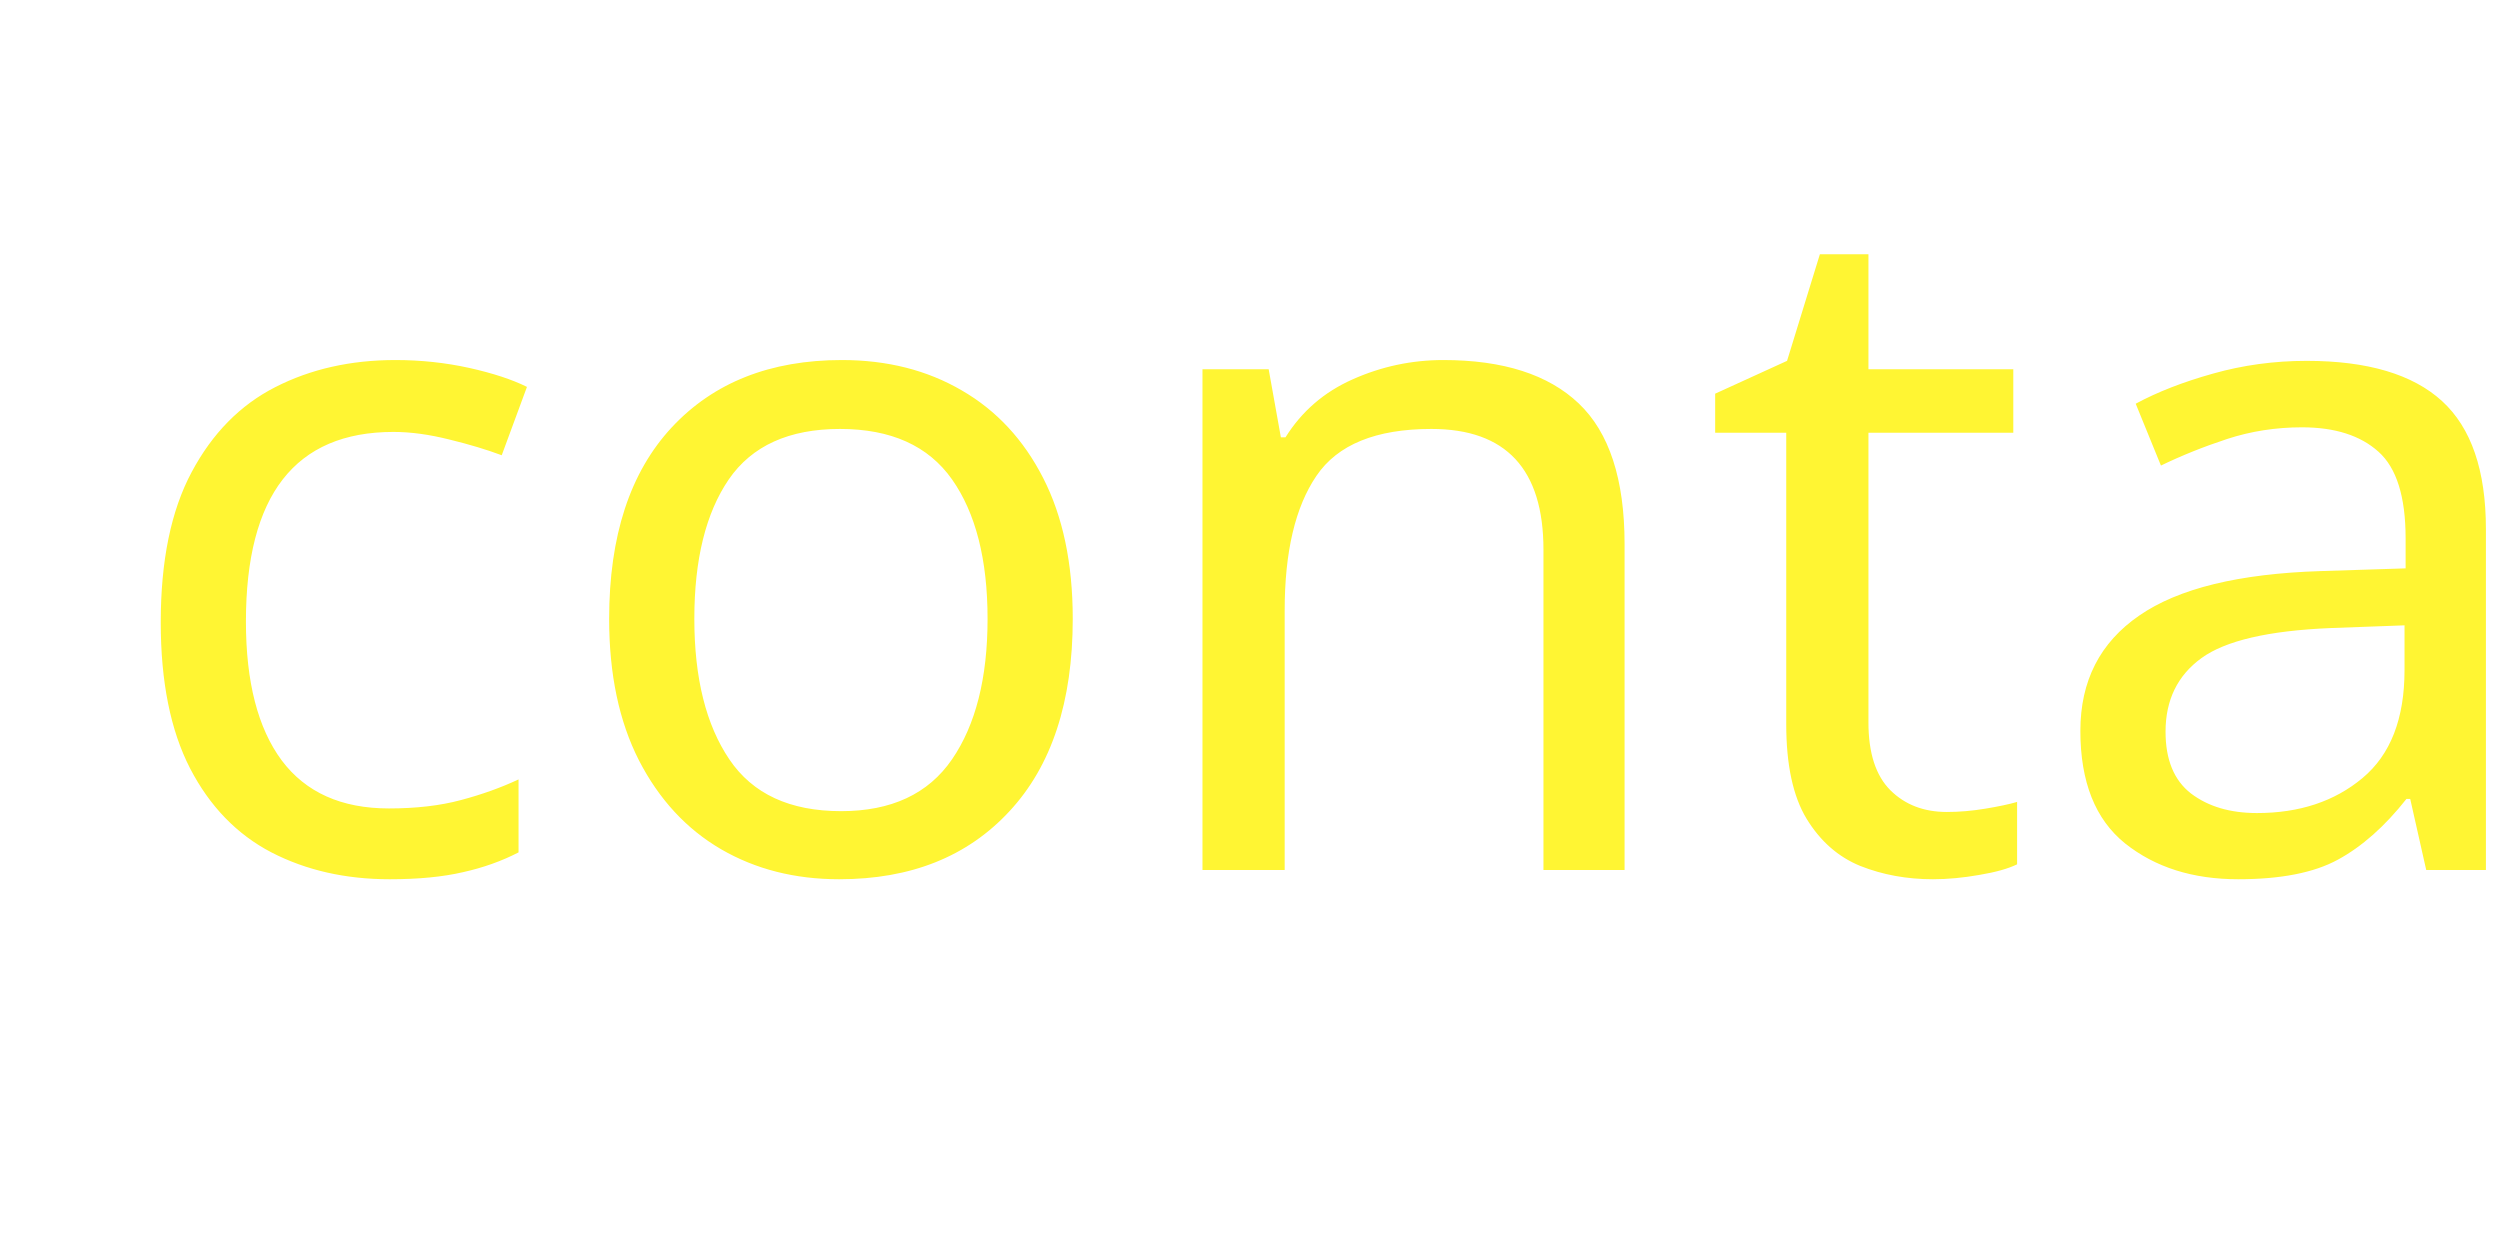
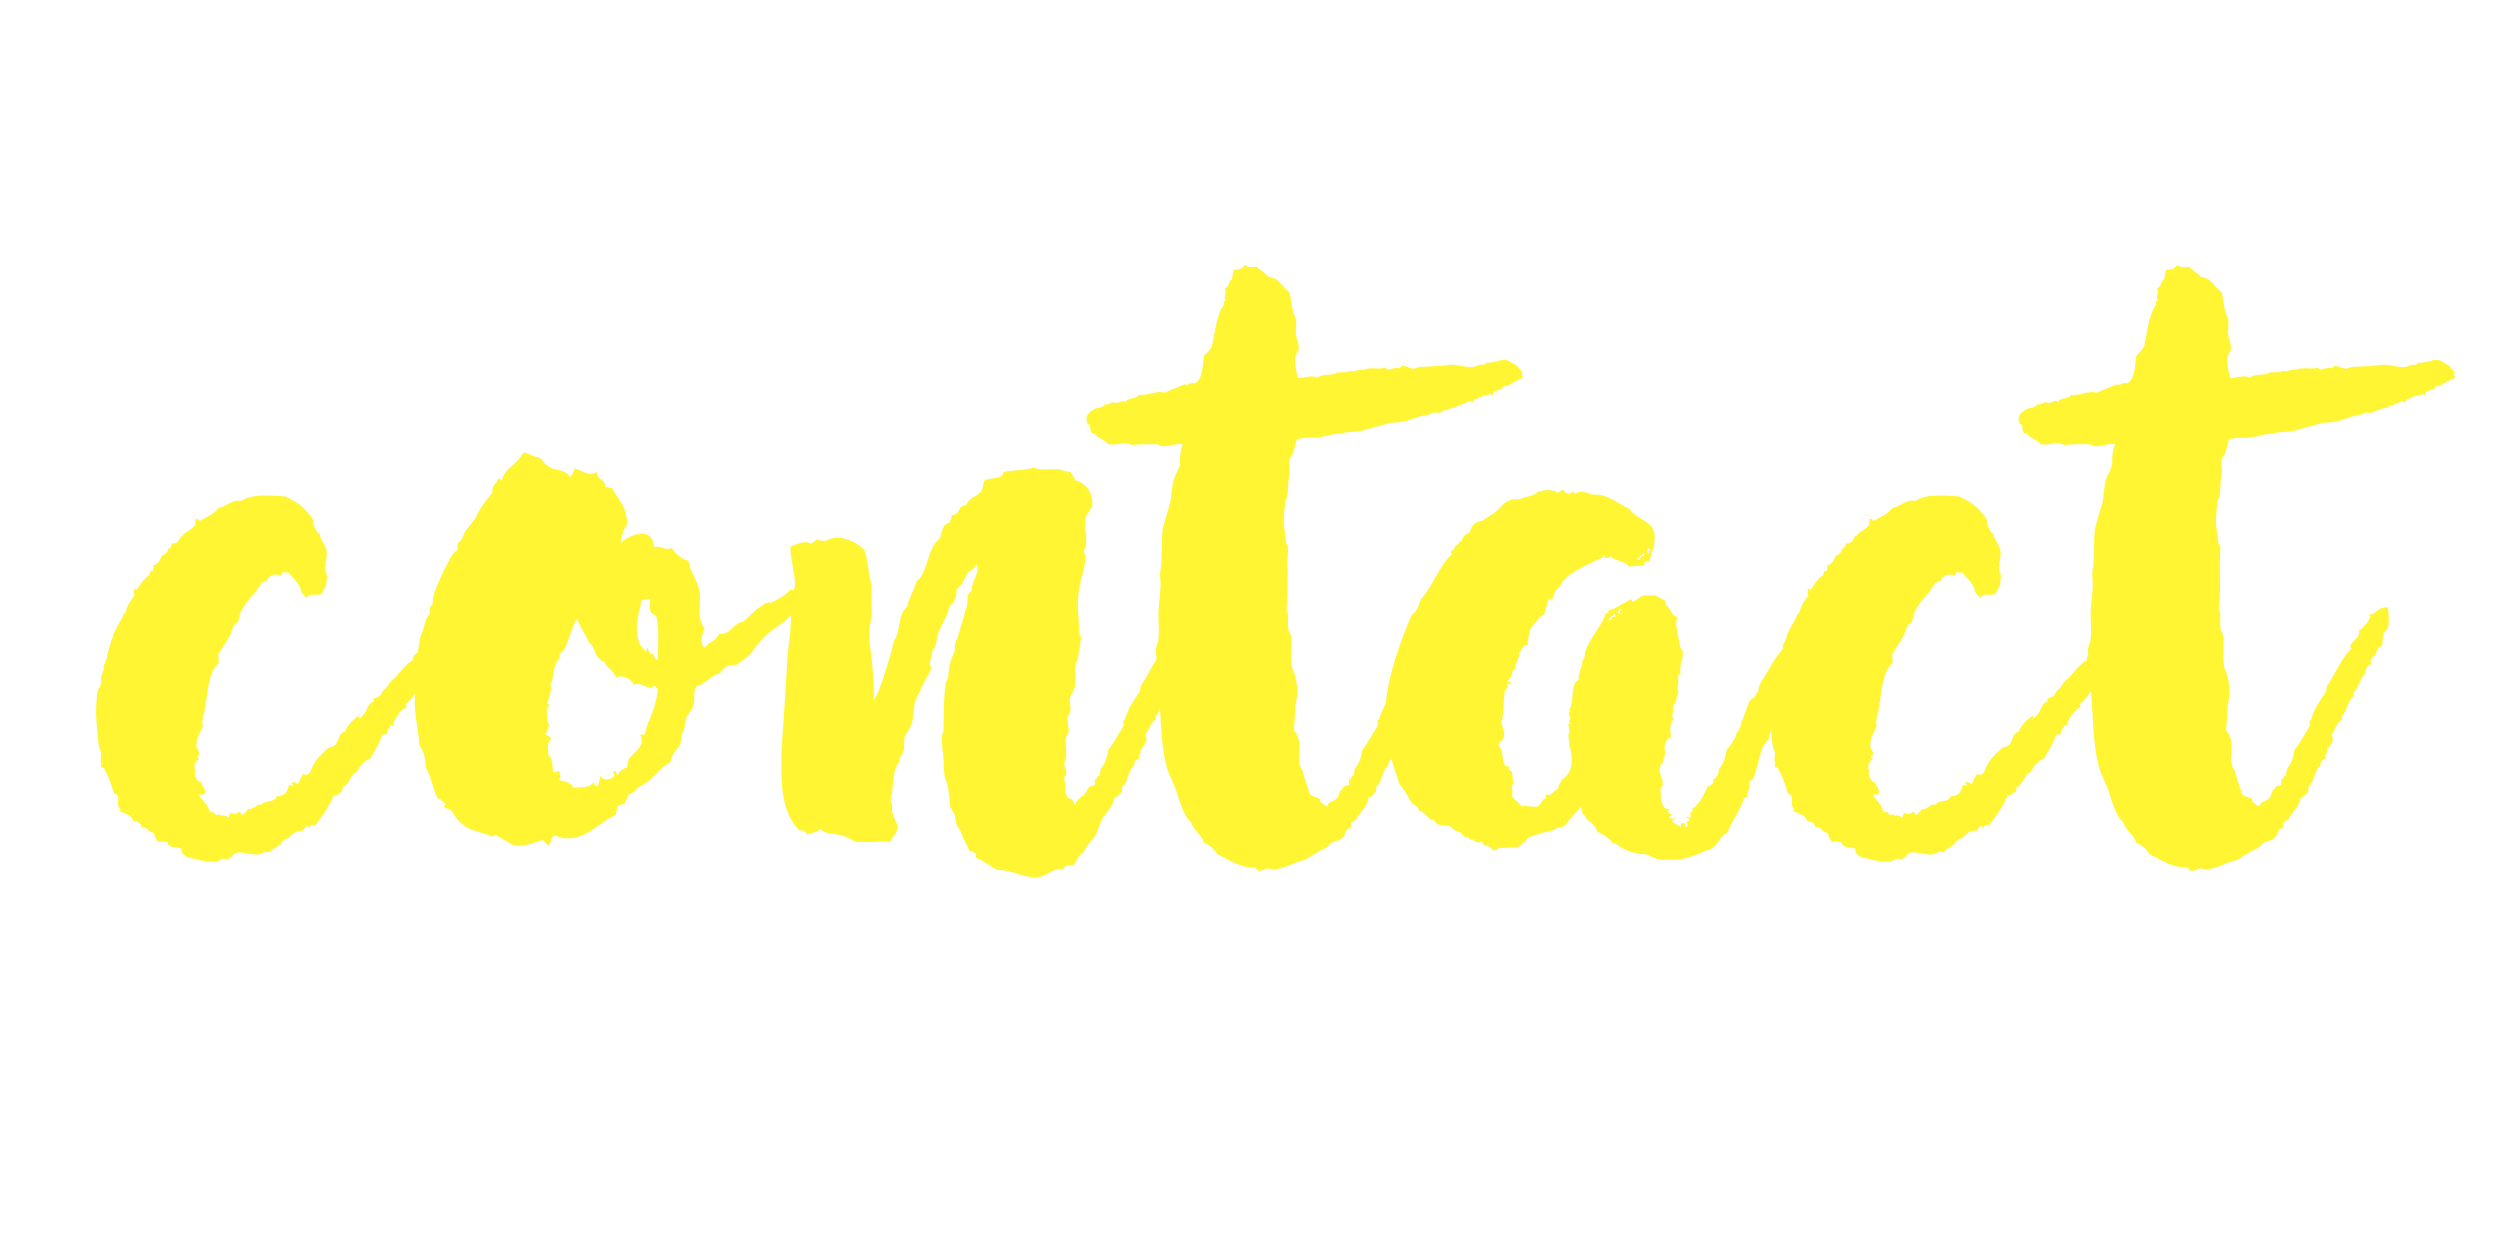
<svg xmlns="http://www.w3.org/2000/svg" version="1.1" id="Layer_1" x="0px" y="0px" width="144px" height="72px" viewBox="0 0 144 72" enable-background="new 0 0 144 72" xml:space="preserve">
-   <text transform="matrix(1 0 0 1 6.3057 50.1133)" opacity="0.8" fill="#FFF200" font-family="'WinterBrushDemo'" font-size="53.805">contact</text>
+   <g opacity="0.8" enable-background="new    ">
+     <path fill="#FFF200" d="M17.712,47.531c-0.162,0.161-0.269,0.269-0.269,0.322c-0.162,0-0.323,0-0.484,0.107l-0.376,0.323   c0,0-0.484,0.161-0.377,0.322c-0.054,0.108-0.054,0-0.161,0.054c-0.107,0.216-0.323,0.162-0.484,0.431   c-0.161,0-0.161-0.054-0.376,0c-0.431,0.431-1.56-0.376-1.829,0.27c-0.054,0.054-0.054,0-0.054,0l-0.215,0.161   c-0.323-0.161-0.431,0.054-0.592,0.107c-0.646,0.054-1.292-0.161-1.722-0.269c-0.162-0.108-0.323-0.162-0.323-0.484   c-0.269-0.107-0.753,0-0.807-0.377c-0.323,0-0.377-0.054-0.538,0c-0.162-0.215-0.215-0.431-0.269-0.538   c-0.323,0-0.323-0.376-0.7-0.322c0-0.27-0.269-0.323-0.484-0.377c-0.054-0.323-0.431-0.377-0.753-0.538   c-0.054-0.054,0.054-0.054,0.054-0.107c-0.376-0.323,0.108-0.753-0.376-0.915c-0.162-0.484-0.323-1.021-0.538-1.345   c0-0.107-0.107-0.161-0.215-0.161v-0.27c-0.054-0.107,0-0.269,0-0.592c-0.054-0.161-0.107-0.269-0.107-0.269   c-0.107-0.538-0.107-1.076-0.162-1.561c-0.054-0.484,0-1.13,0.054-1.668c0.054-0.161,0.215-0.322,0.215-0.592v-0.269l0.162-0.431   c0-0.054-0.054-0.161,0-0.216c0.054-0.107,0.161-0.322,0.215-0.699l0.215-0.753l0.054-0.107c0.107-0.538,0.538-0.969,0.646-1.399   c0-0.054,0.107-0.054,0.107-0.054c0.108-0.484,0.323-0.753,0.538-1.022c-0.054-0.054-0.054-0.215-0.054-0.376l0.161,0.054   c0.269-0.323,0.377-0.646,0.753-0.861c-0.054-0.107,0.107-0.161,0-0.161c0-0.054,0.162-0.054,0.215-0.107V32.52   c0-0.054,0.054,0.108,0.107,0c0.269-0.107,0.269-0.376,0.431-0.538c0.161-0.054,0.269-0.162,0.323-0.376   c0.107,0,0.215-0.162,0.215-0.323c0.323,0.108,0.43-0.269,0.538-0.43l0.108,0.054l-0.054-0.107h0.054   c0.215-0.215,0.538-0.323,0.699-0.592v-0.323c0.215,0,0.108,0.107,0.269,0.107c0.377-0.215,0.807-0.376,1.076-0.753   c0.376,0,0.807-0.538,1.291-0.376c0.592-0.431,1.722-0.323,2.529-0.269c0.753,0.323,1.238,0.753,1.614,1.345v0.215   c0.107,0.269,0.161,0.484,0.376,0.592c0.054,0.538,0.538,0.646,0.377,1.453c0,0.161-0.054,0.161-0.054,0.269   c0.054,0.216-0.054,0.484,0.108,0.646c-0.054,0.484,0,0.592-0.215,0.861c-0.107,0.592-0.753,0-0.968,0.484l-0.323-0.377   c0-0.431-0.538-0.86-0.753-1.13c-0.054,0.054-0.215,0-0.323,0c0,0.107,0,0.215-0.162,0.215c-0.161-0.161-0.646-0.054-0.753,0.323   c-0.323,0-0.323,0.215-0.484,0.377h-0.054l0.054,0.054c-0.484,0.538-0.807,0.914-1.076,1.506c0.107,0-0.107,0.377-0.054,0.377   l-0.269,0.215l-0.215,0.592c-0.107,0.108-0.107,0.216-0.161,0.27l-0.484,0.753c-0.054,0.216,0,0.431,0,0.538   c-0.107,0.161-0.269,0.27-0.376,0.538c-0.269,0.646-0.323,1.614-0.431,2.152c-0.054,0.377-0.215,0.592-0.107,0.969   c-0.162,0.322-0.377,0.699-0.377,1.13c0,0.107,0.162,0.322,0.162,0.43c0.054,0.107-0.107,0.107-0.107,0.162   c-0.054,0.054,0.107,0.161,0.107,0.215c-0.107,0-0.215,0.054-0.269,0.323c0,0.107,0,0.269,0.054,0.376   c0.054,0.054-0.054,0.054-0.054,0.107c0.107,0.216,0.107,0.431,0.376,0.484c-0.054,0.107,0.323,0.377,0.215,0.646   c-0.054,0.107-0.215,0.054-0.323,0.054c0.107,0.377,0.484,0.431,0.592,1.022h0.269v0.107l0.054-0.054   c0,0.27,0.323-0.054,0.323,0.162c0.108-0.055,0.269-0.055,0.431,0.107c0.107-0.107,0.054-0.27,0.161-0.27   c0.162,0.054,0.323,0.107,0.431-0.054h0.054v-0.054c0.107,0.107,0.107,0.215,0.162,0.215c0.215-0.054,0.269-0.43,0.484-0.322   c-0.107-0.107,0,0,0.054,0c-0.054-0.107,0.323-0.107,0.323-0.27h0.269c0.215-0.322,0.699-0.054,0.861-0.483   c0.538,0,0.646-0.377,0.699-0.646c0-0.054,0.162,0.108,0.269,0c0-0.054-0.215,0-0.107-0.107c0.107-0.161,0.215,0,0.376,0.054   c0-0.161,0.215-0.376,0.269-0.592c0.484,0.27,0.484-0.483,0.699-0.646c0-0.161,0.753-0.86,0.807-0.86   c0.753-0.162,0.376-0.808,0.915-0.915c0.054-0.269,0.538-0.807,0.807-0.914c0.054,0,0,0.054,0,0.161   c0.054,0,0.107-0.054,0.162-0.107l0.215-0.27c0.108-0.269,0.215-0.538,0.431-0.592c0.107-0.054,0-0.054,0.054-0.215   c0.162,0,0.269-0.107,0.376-0.162l0.108-0.215l0.269-0.269c0.107-0.162,0.215-0.377,0.43-0.484   c0.323-0.377,0.646-0.808,1.076-1.076V37.9c0-0.323,0.7-0.377,0.646-0.754c0.215-0.107,0.86-0.592,0.807-0.753   c-0.161-0.161,0.107-0.054,0.161-0.054c0.323-0.107,0.538-0.377,0.915-0.215c0.054,0.215-0.054,0.43-0.054,0.538   c-0.054,0.269-0.054,0.538-0.216,0.699l-0.269,0.161c-0.107,0.215-0.107,0.484-0.215,0.699c-0.162,0-0.108,0.162-0.27,0.054   c-0.107,0.377-0.322,0.377-0.538,0.592c-0.054,0.108,0.054,0.162,0.054,0.27c-0.215-0.054-0.269,0.161-0.376,0.161l-0.162,0.323   c-0.323,0.107-0.538,0.753-0.915,0.914c0,0.054,0.054,0.108,0.054,0.216c-0.323,0.107-0.538,0.484-0.7,0.753   c-0.054,0.107-0.054,0.161-0.054,0.269h-0.215c0,0.108,0.054,0.108,0,0.162c-0.054,0-0.054,0.054-0.107,0.054l-0.054,0.269   c-0.054,0.054-0.162,0.054-0.269,0.054c-0.162,0.538-0.484,0.969-0.7,1.399c-0.107,0.054-0.215,0.054-0.323,0.161v0.054H20.94   c-0.162,0.162-0.323,0.377-0.376,0.538c-0.108,0.054-0.162,0.107-0.215,0.107c-0.162,0.27-0.323,0.646-0.592,0.754l-0.054,0.269   c-0.162,0.054-0.269,0.27-0.484,0.215c-0.215,0.593-0.753,1.346-1.076,1.723c-0.107-0.055-0.161,0-0.215,0l-0.161,0.161   L17.712,47.531z" />
+     <path fill="#FFF200" d="M35.575,46.401l-0.108,0.537c-1.021,0.431-1.99,1.83-3.497,1.185c-0.215,0-0.215,0.376-0.322,0.537   c-0.216,0.055-0.216-0.215-0.431-0.269c-0.431,0.107-0.915,0.377-1.453,0.323c-0.376-0.055-0.753-0.377-1.13-0.592   c-0.269-0.055-0.215,0.161-0.43,0c-0.377-0.162-1.184-0.27-1.561-0.646c-0.323-0.215-0.538-0.646-0.699-0.86   c-0.161,0-0.27-0.054-0.377-0.161c0-0.054,0.054-0.054,0.107-0.108c-0.107-0.107-0.215-0.322-0.484-0.376   c-0.269-0.592-0.376-1.291-0.646-1.722c-0.054-0.538-0.107-0.969-0.376-1.291c-0.054-0.861-0.323-1.83-0.269-2.798   c0-0.969,0-1.775,0.162-2.529l0.107-0.699c0-0.161,0.054-0.215,0.108-0.431c0.215-0.376,0.161-0.86,0.484-1.13v-0.322   c0-0.107,0.107-0.162,0.161-0.27c0-0.699,0.431-1.398,0.699-2.044c0.27-0.431,0.377-0.861,0.754-1.076   c-0.055-0.215,0-0.215,0-0.377c0.269-0.161,0.322-0.538,0.483-0.753l0.538-0.7c0.27-0.592,0.592-1.022,0.969-1.453   c-0.054-0.484,0.269-0.484,0.323-0.807c0.161,0,0.161,0.108,0.215,0.108c0.215-0.807,0.86-0.861,1.237-1.614   c0.377,0.054,0.592,0.269,0.861,0.269c0.215,0.054,0.322,0.376,0.538,0.484c0.322,0.323,0.968,0.161,1.291,0.646   c0.161-0.107,0.215-0.323,0.269-0.484c0.431,0.108,0.754,0.484,1.292,0.215c0,0.484,0.483,0.376,0.483,0.861   c0.162,0,0.27,0.054,0.377,0.054c0.323,0.646,0.915,1.076,0.861,2.152c-0.27,0.269-0.27,0.699-0.377,1.022   c0.538-0.484,1.829-1.022,1.937,0.215c0.538-0.054,0.699,0.269,1.022,0.054c0.215,0.377,0.592,0.646,0.969,0.753   c0.054,0.646,0.592,1.184,0.646,1.883s-0.161,1.507,0.269,1.991c-0.161,0.43-0.269,0.914,0,1.13   c0.484-0.538,0.431-0.162,0.861-0.808c0.646,0.107,0.807-0.646,1.398-0.699c0.216-0.215,0.808-0.807,1.076-0.915   c0.107-0.161,0.377-0.215,0.484-0.161c0.431-0.215,0.86-0.431,1.13-0.753c0.377,0.054,0.646-0.215,1.13,0   c0.054,0,0.107,0.054,0.107,0.107c-0.107,0.323-0.484,0.646-0.753,1.076c-0.431,0.215-0.699,0.592-1.076,0.807   c-0.646,0.484-1.076,0.754-1.668,1.668c-0.161,0.216-0.592,0.431-0.753,0.646c-0.754,0.054-0.7,0.108-1.076,0.538   c-0.323,0-0.538,0.323-0.808,0.431c-0.215,0.27-0.483,0.215-0.538,0.323c-0.215,0.322,0,0.699-0.161,1.076   c-0.054,0.269-0.269,0.43-0.376,0.646c-0.162,0.483-0.108,0.914-0.323,1.021c0.107,0.861-0.538,0.861-0.592,1.561   c-0.699,0.377-1.076,1.13-1.829,1.453c-0.162,0.107-0.323,0.376-0.592,0.43l-0.27,0.592C35.79,46.239,35.79,46.401,35.575,46.401z    M31.485,40.752c0.055,0.376-0.054,0.699,0.162,1.021c-0.107,0.108-0.107,0.377-0.216,0.484c0.054,0.162,0.323,0.162,0.323,0.323   c-0.377,0.269-0.054,0.807-0.215,0.86c0.269,0.162,0.269,0.538,0.322,1.022c0.161,0.107,0.377-0.215,0.377,0.107   c0.107,0.216-0.054,0.216,0,0.377c0.107,0,0.807,0.161,0.753,0.431c0.323-0.054,1.022,0.054,1.184-0.323   c0.107,0.161,0.107,0.27,0.27,0.216c0.107-0.27,0.054-0.323,0.161-0.592c0.161,0.376,0.592,0.215,0.807,0   c0-0.055-0.215-0.162,0-0.27c0.107,0,0.054,0.215,0.216,0.215c0-0.215,0.269-0.322,0.484-0.43l0.107-0.484   c0.269-0.377,1.022-0.753,0.646-1.399h0.269c0.162-0.86,0.7-1.506,0.754-2.689c-0.108,0.161-0.054-0.162-0.216-0.107   c-0.322,0.322-0.753-0.323-1.184-0.055c-0.054-0.322-0.646-0.646-1.022-0.43c0.054-0.216-0.699-0.754-0.592-0.861   c-0.807-0.376-0.376-0.646-0.968-1.184c0-0.161-0.7-1.184-0.646-1.345c-0.323,0.215-0.592,1.937-1.022,1.99v0.323   c-0.431,0.269-0.27,1.076-0.538,1.452c0.107,0.377-0.054,0.592-0.161,1.076v0.054l0.107,0.108   C31.647,40.698,31.54,40.752,31.485,40.752z M37.458,34.564c-0.107-0.107-0.27,0-0.484,0c-0.215,0.753-0.646,2.421,0.27,2.959   c0-0.054,0-0.161,0.054-0.215c0.054,0.054,0.054,0.215,0.161,0.376c0.215-0.215,0.161,0.323,0.431,0.323   c0-0.807,0.107-1.883-0.108-2.583C37.458,35.425,37.351,35.049,37.458,34.564z" />
+     <path fill="#FFF200" d="M62.422,45.809l0.323-0.483c0.054-0.054,0.215-0.054,0.322-0.108v-0.322c0.162,0,0.108-0.215,0.27-0.215   c0-0.162,0.054-0.216,0.054-0.377c0.215-0.27,0.377-0.592,0.431-1.076c0.322-0.431,0.592-0.915,0.914-1.453   c0-0.161-0.054-0.161-0.054-0.269c0.054,0,0.107,0,0.107-0.054c0.216-0.699,0.431-0.969,0.861-1.614l0.054-0.322   c0.484-0.7,0.807-1.561,1.398-2.152c0-0.054-0.054-0.107-0.054-0.107c0-0.323,0.646-0.538,0.484-0.915   c0.216-0.107,0.754-0.753,0.646-0.861c-0.161-0.107,0.108-0.107,0.162-0.107c0.269-0.161,0.43-0.43,0.86-0.376   c0.054,0.161,0.054,0.376,0.054,0.538c0,0.269,0.054,0.483-0.107,0.753c-0.054,0.054-0.161,0.107-0.161,0.161   c-0.107,0.27-0.054,0.538-0.107,0.754c-0.162,0-0.108,0.161-0.27,0.107c0,0.376-0.215,0.43-0.377,0.699   c-0.054,0.107,0.055,0.161,0.055,0.269c-0.216-0.054-0.216,0.162-0.323,0.216l-0.054,0.322c-0.323,0.216-0.377,0.861-0.699,1.076   c0,0.054,0.054,0.107,0.054,0.216c-0.377,0.215-0.431,0.914-0.699,1.13c-0.055,0.107,0.054,0.161,0,0.215   c-0.323,0.161-0.377,0.592-0.592,0.86c0,0.108,0.107,0.162,0.054,0.323c-0.108,0.323-0.162,0.323-0.323,0.538   c0,0.484-0.107,0.054-0.107,0.538c-0.161,0.054-0.27,0.107-0.27,0.377c-0.376,0.269-0.322,0.968-0.699,1.237v0.269   c-0.161,0.107-0.215,0.323-0.431,0.323c-0.107,0.646-0.538,0.86-0.753,1.345l-0.322,0.807c-0.216,0.377-0.592,0.646-0.7,1.022   c-0.269,0.054-0.43,0.592-0.592,0.754c-0.269-0.055-0.538,0-0.592,0.215c-0.484-0.107-0.86,0.322-1.291,0.431   c-0.753,0.215-1.668-0.431-2.475-0.377c-0.377-0.161-0.808-0.538-1.237-0.699c-0.055-0.054,0-0.162,0-0.216   c-0.108-0.054-0.108-0.161-0.377-0.161c-0.161-0.377-0.377-0.699-0.538-1.184c-0.215-0.269-0.269-0.431-0.323-0.86   c-0.054-0.216-0.215-0.377-0.269-0.538c-0.054-0.484-0.054-0.808-0.161-1.292c0-0.107-0.108-0.215-0.108-0.269   c-0.107-0.377-0.107-0.807-0.107-1.13c-0.054-0.484-0.107-0.861-0.107-1.291c0-0.162,0.107-0.323,0.107-0.431   c0-0.861,0-1.829,0.107-2.528c0-0.216,0.055-0.27,0.108-0.377c0.107-0.323,0.054-0.646,0.161-0.915   c0.054-0.269,0.161-0.484,0.269-0.753c0-0.107,0-0.377,0.055-0.484c0-0.107,0.107-0.215,0.107-0.269l0.269-0.915   c0.107-0.269,0.107-0.484,0.216-0.753c0.107-0.162,0.054-0.431,0.107-0.754c0.054-0.161,0.161-0.215,0.215-0.269   c0-0.592,0.431-0.915,0.323-1.453c-0.162-0.107-0.162,0.323-0.484,0.323c-0.216,0.269-0.323,0.807-0.699,1.022   c0,0.484-0.162,0.86-0.431,0.968c-0.054,0.592-0.484,1.13-0.646,1.614c-0.107,0.27-0.054,0.754-0.323,0.969   c0,0.377-0.269,0.699-0.054,1.022c-0.323,0.646-0.699,1.291-0.969,1.99c-0.054,0.377-0.054,0.808-0.161,1.13   c-0.107,0.431-0.377,0.646-0.431,0.915c-0.054,0.269,0.054,0.646-0.107,0.86c0,0.162-0.269,0.216-0.161,0.484   c-0.484,0.431-0.323,1.668-0.538,2.206c0.161,0.269,0.054,0.484,0.107,0.699c0.107,0.431,0.323,0.699,0.323,0.808   c0,0.376-0.323,0.592-0.431,0.914c-0.538-0.107-1.453,0.107-2.099-0.054l-0.376-0.215c-0.592-0.27-1.184-0.107-1.561-0.484   c-0.161,0.215-0.538,0.215-0.753,0.322c-0.108-0.107-0.162-0.322-0.431-0.215c-0.699-0.699-0.915-1.561-1.022-2.582   c-0.054-0.754-0.054-1.614,0-2.476l0.161-2.367l0.162-2.69l0.161-1.398l0.054-1.291l0.161-0.538c0-0.161-0.054-0.216-0.054-0.377   c0-0.107,0.107-0.269,0.107-0.376c0-0.861-0.269-1.453-0.269-2.26c0.215-0.107,0.914-0.43,1.184-0.161   c0.161-0.162,0.269-0.215,0.377-0.269c0.161,0.107,0.322,0.054,0.43,0.107c0.754-0.484,1.775,0,2.26,0.484   c0.216,0.538,0.216,1.345,0.431,2.044v1.507c0.054,0.323-0.269,1.076-0.107,1.937c0.161,0.861,0.269,2.905,0.215,3.175   c0.377-0.377,1.076-2.905,1.184-3.443c0.377-0.431,0.216-1.561,0.754-1.937c0.107-0.538,0.376-0.861,0.538-1.453   c0.699-0.538,0.592-1.937,1.345-2.475c0.161-0.43,0.107-0.807,0.592-0.915c-0.054-0.215,0.161-0.161,0.054-0.43   c0.592,0,0.377-0.646,0.861-0.538c0.107-0.484,0.699-0.538,0.86-0.807c0.107-0.161,0.107-0.323,0.161-0.592   c0.162-0.269,1.13-0.054,1.13-0.538c0.646-0.161,1.13-0.054,1.775-0.269c0.323,0.215,1.022,0.054,1.507,0.108   c0.161,0.107,0.269,0.107,0.592,0.161c0.054,0.107,0.215,0.323,0.27,0.484c0.483,0.054,1.075,0.646,0.968,1.453   c-0.054,0.269-0.376,0.484-0.376,0.753c-0.108,0.699,0.215,1.398-0.108,1.829l0.108,0.376c-0.055,0.807-0.377,1.453-0.431,2.314   c-0.054,0.538,0.054,1.291,0.054,2.044c0,0.107,0.054,0.107,0.107,0.216c0,0.322-0.107,0.807-0.161,1.184   c0,0.161-0.161,0.376-0.161,0.538c-0.055,0.376,0.054,0.86-0.055,1.291c-0.107,0.269-0.269,0.431-0.269,0.646   c0,0.161,0.054,0.377,0.054,0.592l-0.161,0.377c-0.054,0.269,0.054,0.538,0.054,0.807c0,0.107-0.107,0.269-0.161,0.377   c-0.055,0.538,0.107,1.076-0.108,1.506c0,0.162,0.108,0.27,0.108,0.484c0.054,0.27-0.108,0.216-0.108,0.377   c0.162,0.646-0.054,0.592,0.216,1.13c0.376,0,0.376,0.484,0.431,0.376C61.884,46.239,62.207,45.917,62.422,45.809z" />
+     <path fill="#FFF200" d="M77.272,45.54c0-0.054,0.054-0.107,0.107-0.215c0.054-0.054,0.215-0.054,0.323-0.108v-0.322   c0.161,0,0.107-0.215,0.269-0.215c0-0.162,0.054-0.216,0.054-0.377c0.216-0.27,0.377-0.592,0.431-1.076   c0.322-0.431,0.592-0.915,0.914-1.453c0-0.161-0.054-0.161-0.054-0.269c0.054,0,0.108,0,0.108-0.054   c0.215-0.699,0.43-0.969,0.86-1.614l0.054-0.322c0.484-0.7,0.808-1.561,1.399-2.152c0-0.054-0.054-0.107-0.054-0.107   c0-0.323,0.646-0.538,0.483-0.915c0.216-0.107,0.754-0.753,0.646-0.861c-0.161-0.107,0.108-0.107,0.162-0.107   c0.269-0.161,0.43-0.43,0.86-0.376c0.054,0.161,0.054,0.376,0.054,0.538c0,0.269,0.054,0.483-0.107,0.753   c-0.054,0.054-0.161,0.107-0.161,0.161c-0.107,0.27-0.054,0.538-0.107,0.754c-0.162,0-0.108,0.161-0.27,0.107   c0,0.376-0.215,0.43-0.376,0.699c-0.055,0.107,0.054,0.161,0.054,0.269c-0.216-0.054-0.216,0.162-0.323,0.216l-0.054,0.322   c-0.323,0.216-0.377,0.861-0.699,1.076c0,0.054,0.054,0.107,0.054,0.216c-0.377,0.215-0.431,0.914-0.699,1.13   c-0.054,0.107,0.054,0.161,0,0.215c-0.323,0.161-0.377,0.592-0.592,0.86c0,0.108,0.107,0.162,0.054,0.323   c-0.107,0.323-0.162,0.323-0.323,0.538c0,0.484-0.107,0.054-0.107,0.538c-0.161,0.054-0.27,0.107-0.27,0.377   c-0.376,0.269-0.322,0.968-0.699,1.237v0.269c-0.161,0.107-0.215,0.323-0.43,0.323c-0.108,0.646-0.538,0.86-0.754,1.345h-0.107   l-0.161,0.161v0.27c-0.431,0.054-0.216,0.431-0.592,0.646c-0.162,0.107-0.377,0.107-0.538,0.215   c-0.107,0.054-0.162,0.162-0.27,0.27c-0.107,0.054-0.43,0.161-0.538,0.269c-0.161,0.161-0.161,0.054-0.269,0.161l-0.431,0.27   l-0.376,0.107c-0.484,0.161-1.185,0.592-1.776,0.377l-0.43,0.161c-0.162,0-0.216-0.107-0.27-0.215   c-0.914,0.054-1.506-0.431-2.206-0.754c-0.161-0.269-0.43-0.538-0.753-0.646c-0.161-0.484-0.592-0.699-0.753-1.184   c-0.484-0.431-0.646-1.237-0.915-1.99c-0.161-0.377-0.377-0.808-0.484-1.184c-0.376-1.346-0.322-2.959-0.484-4.52   c-0.054-0.431-0.054-0.861-0.054-1.237c0-0.377-0.107-0.7-0.107-1.076c0.054-0.161,0.161-0.377,0.161-0.592   c0.055-0.484,0-0.915,0-1.453c0-0.484,0.108-0.914,0.108-1.398c0.054-0.377-0.054-0.699,0-1.022c0-0.107,0.054-0.215,0.054-0.323   c0-0.215,0.054-1.667,0.054-1.829c0-0.376,0.376-1.453,0.484-1.883c0.161-1.237,0.054-1.022,0.538-2.044   c0-0.592,0-0.753,0.161-1.238c-0.377-0.107-1.13,0.323-1.453,0c-0.161,0-1.345,0-1.452,0.054c-0.538-0.269-0.699,0.054-1.399-0.054   c-0.161-0.269-0.592-0.323-0.753-0.592c-0.431,0-0.161-0.592-0.377-0.538c-0.107-0.108-0.161-0.377-0.054-0.538   c0.162-0.269,0.484-0.431,0.754-0.431c0-0.107,0.269,0,0.215-0.215c0.161,0.108,0.323-0.054,0.484-0.107   c0.054,0,0.107,0.054,0.161,0.054s0.161,0,0.216-0.054c0.107,0,0.215-0.161,0.376,0c0.161-0.323,0.592-0.107,0.753-0.43   c0.431,0.107,1.022-0.269,1.453-0.108l1.184-0.484c0.27,0.108,0.27-0.161,0.592-0.054c0.054,0,0.107-0.107,0.161-0.107   c0.323-0.431,0.27-0.915,0.377-1.506c0.107-0.054,0.107-0.108,0.215-0.215l0.216-0.269c0.161-0.646,0.269-1.883,0.699-2.421   c0.054-0.108-0.161-0.215,0.107-0.215c-0.161-0.269,0.107-0.484-0.054-0.753c0.323-0.107,0.161-0.376,0.431-0.538   c0-0.215,0.054-0.376,0.107-0.538c0.377,0.054,0.484-0.107,0.646-0.269c0.161,0.215,0.592,0.108,0.646,0.108   c0.216,0.215,0.538,0.376,0.699,0.592c0.646,0.054,0.754,0.592,1.185,0.861c0.107,0.323,0.107,0.807,0.269,1.291   c0,0.054,0.107,0.162,0.107,0.269c0.054,0.269,0,0.592,0,0.861c0.054,0.323,0.216,0.646,0.162,0.861   c0,0.162-0.108,0.215-0.162,0.377c-0.107,0.43,0.054,0.915,0.107,1.291c0.27,0.054,0.861-0.215,1.13,0   c0.216-0.215,0.646-0.161,0.969-0.215c0.107,0,0.161-0.107,0.215-0.107h0.431c0.107,0,0.161-0.054,0.27-0.054   c0.054-0.054,0.107,0,0.215,0c0.215-0.054,0.377-0.107,0.646-0.107c0.27-0.108,0.538-0.054,0.861-0.054   c0.054,0,0.161,0,0.269-0.054c0.107,0,0.107,0.108,0.215,0.108c0.162,0,0.484-0.162,0.646-0.054l0.161-0.161   c0.431,0.054,0.484,0.215,0.753,0.161c0.054-0.054,0.107-0.054,0.107-0.054c0.162-0.054,0.377-0.054,0.538-0.054   c0.592-0.054,0.592,0,1.292-0.107c0.376-0.054,1.184,0.215,1.452,0.107c0.054,0,0.107-0.054,0.161-0.054   c0.055-0.054,0.055,0,0.108,0v-0.054h0.269c0.054,0,0.107-0.108,0.161-0.108c0.108-0.054,0.162,0,0.216,0   c0.215-0.107,0.484-0.054,0.592-0.161h0.161c0.215-0.108,0.646,0.269,0.807,0.323c0.055,0.107,0.323,0.376,0.323,0.43   c-0.161,0.054,0.054,0.162,0,0.269c-0.377,0.162-0.646,0.323-0.915,0.484c-0.107-0.054-0.161,0-0.215,0.054   c-0.054,0-0.054,0.054-0.054,0.107c-0.161,0-0.27,0.108-0.431,0.108c-0.054,0.054-0.107,0.107-0.107,0.269   c-0.107,0-0.107-0.054-0.107-0.108c-0.107,0.054-0.216,0.054-0.27,0.108c-0.215-0.054-0.483,0.215-0.699,0.215   c-0.054,0,0,0.107-0.054,0.161c-0.161,0.054-0.107-0.107-0.215-0.054c-0.108,0-0.162,0.054-0.216,0.107   c-0.215,0.108-0.484,0.108-0.592,0.269c-0.107,0-0.215,0-0.322,0.054l-0.108,0.054c-0.054,0.054-0.161,0-0.215,0.054l-0.215,0.107   c-0.107,0.054-0.27,0-0.377,0c-0.161,0.054-0.322,0.162-0.484,0.162c-0.054,0-0.484,0.107-0.914,0.269   c-0.484,0.161-0.969,0.161-1.076,0.161l-1.184,0.323c-0.323,0.108-0.699,0.215-1.184,0.215c-0.27,0-0.484,0.107-0.7,0.107   c-0.269,0-0.538,0.108-0.86,0.162c-0.215,0-0.377,0.107-0.592,0.054c-0.215,0-0.646,0-0.915,0.108l-0.215,0.807   c-0.054,0.162-0.161,0.215-0.215,0.323c0,0.484,0.054,0.538,0,0.968c-0.108,0.376,0,1.076-0.216,1.399   c-0.054,0.376-0.161,1.345-0.054,1.722c0.107,0.376,0,0.753,0.215,0.968c-0.107,1.238,0.055,2.475-0.107,3.605   c0.162,0.269,0.054,0.592,0.107,1.076c0,0.161,0.108,0.269,0.162,0.43c0.054,0.538-0.054,1.238,0.054,1.83   c0.054,0.215,0.215,0.43,0.215,0.646c0.107,0.431,0.107,1.022,0,1.452c-0.054,0.27-0.054,1.022-0.107,1.507   c0.699,0.915-0.054,1.561,0.538,2.421c-0.054,0.054,0.323,1.022,0.323,1.13c0,0.054,0.054,0.054,0.054,0.107   c0.107,0.27,0.699,0.162,0.592,0.484c0.161,0.054,0.215,0.216,0.322,0.216c0.107,0.161,0.161-0.27,0.323-0.216   c0.431-0.215,0.376-0.269,0.538-0.699L77.272,45.54z" />
+     <path fill="#FFF200" d="M93.789,32.628c0-0.108-0.161-0.216-0.377-0.27c-0.269-0.107-0.538-0.161-0.646-0.323   c-0.054,0.162-0.538,0.108-0.322,0c-0.107-0.162-0.107,0.108-0.216,0.108c-0.753,0.376-2.044,0.86-2.367,1.614   c-0.215,0.161-0.376,0.43-0.431,0.753c-0.161-0.054-0.107,0.054-0.215,0c-0.215,0.376-0.107,0.968-0.538,1.022   c-0.161,0.322-0.538,0.538-0.592,0.914l-0.107,0.699c-0.269,0-0.323,0.323-0.484,0.484c0.054,0.323-0.269,0.592-0.215,0.915   c-0.27,0.054-0.107,0.269-0.27,0.484l-0.107,0.054l0.054,0.054c-0.054,0.054-0.054,0.054-0.107,0.054   c-0.054,0.215,0.215-0.054,0.161,0.215c-0.054,0.108-0.161-0.107-0.215,0c0.054,0.054,0.054,0.108,0.054,0.27   c-0.107-0.054-0.107,0.054-0.161,0.054c-0.107,0.646-0.054,1.452-0.216,1.883c0.054,0.161,0.216,0.592,0.162,0.861   c0,0.107-0.216,0.161-0.108,0.215c-0.161,0-0.215,0.161-0.215,0.27c0.377,0.322,0.107,0.807,0.431,1.184   c0.107,0,0.054-0.054,0.161,0v0.215c0.377,0.054,0.107,0.592,0.323,0.753c-0.216,0.054-0.108,0.377-0.108,0.592   c-0.215,0.162,0.431,0.538,0.538,0.754c0.323-0.108,0.431,0.054,0.915,0c0.215-0.108,0.215-0.431,0.484-0.484   c0-0.107-0.054-0.107,0-0.216c0.322,0.162,0.431-0.269,0.699-0.322c0-0.27,0.161-0.323,0.215-0.538   c0.592-0.323,0.646-1.076,0.484-1.775c0-0.054-0.054-0.054-0.054-0.161c-0.054,0,0.054-0.055,0-0.162   c0-0.054-0.054-0.215-0.054-0.376c0-0.162,0.054-0.27,0.054-0.377c0-0.161-0.161-0.377,0.054-0.377   c0.054-0.107-0.107,0-0.054-0.161c0.161-0.269-0.161-0.323,0.054-0.538c-0.054,0-0.054-0.054-0.054-0.107   c0.323-0.538,0-1.399,0.538-1.722c-0.054-0.431,0.216-0.646,0.216-1.13c0.161-0.054,0.107-0.27,0.161-0.484   c0.269-0.807,0.914-1.398,1.184-2.206c0.107,0,0.161,0.054,0.161-0.107h-0.161l0.484-0.161l0.968-0.538l0.108,0.161l0.592-0.377   h0.699l0.215,0.108l0.377,0.215v0.215c0.322,0.162,0.269,0.646,0.699,0.7c-0.215,0.376,0,0.753,0.054,1.291   c0.054,0.215,0.054,0.538,0.216,0.646c0.107,0.431-0.216,0.86-0.108,1.291c0,0.107-0.161,0.107-0.161,0.161   c0.107,0.431-0.107,0.646,0.054,1.022c-0.161,0.162-0.107,0.27-0.215,0.592l-0.054-0.054v0.054c-0.108,0.054,0,0.484-0.108,0.646   c-0.054,0.162,0.108,0.108,0.108,0.216c-0.216,0.161-0.27,0.646-0.162,1.022c-0.43,0.215-0.43,0.646-0.322,1.075   c-0.216,0.108,0,0.431-0.323,0.538c0.054,0,0.054,0.055,0.054,0.108h-0.054v0.054c-0.107,0.322,0.162,0.538,0.162,1.021   c0,0.055-0.108,0.108-0.108,0.108c-0.054,0.322,0,0.807,0.054,0.914c0.108,0.27,0.108,0.323,0.431,0.377   c-0.161,0.161,0,0.269,0.107,0.269c0.054,0.162-0.161,0.054-0.107,0.216c0,0.107,0.216-0.054,0.161,0.107   c0.055,0,0-0.107,0.108-0.107c0.107,0.054-0.108,0.161-0.108,0.161c0,0.161,0.323,0.215,0.484,0.377   c0.054-0.054-0.054-0.27,0.162-0.216c0.161-0.054,0.054,0.216,0.107,0.216c0.215,0,0.161-0.216,0.054-0.27l0.215-0.161   c-0.054-0.054-0.107-0.107-0.215-0.107c0.054-0.107,0.107,0,0.215,0c0.107-0.107,0-0.216,0-0.27   c0.054-0.054,0.162-0.107,0.162-0.107c0-0.054-0.055-0.161,0-0.161c0.054-0.107,0.161-0.054,0.215-0.161   c0-0.055,0.054-0.108,0.107-0.162l0.107-0.107c0.162-0.215,0.27-0.538,0.431-0.807c0,0,0.054-0.054,0.107-0.054l0.216-0.162v-0.215   c0.161,0,0.107-0.215,0.269-0.215c0-0.162,0.054-0.216,0.054-0.377c0.216-0.27,0.377-0.592,0.431-1.076   c0.161-0.215,0.377-0.484,0.538-0.807l0.054-0.216l0.107-0.107c0-0.054,0.054-0.054,0.054-0.107l0.107-0.323v-0.161h0.055   l0.376-1.022c0.107-0.215,0.216-0.269,0.323-0.322c0.054-0.108,0.107-0.216,0.215-0.323l0.054-0.322l0.107-0.216   c0.431-0.646,0.754-1.398,1.292-1.937c0-0.054-0.054-0.107-0.054-0.107c0-0.323,0.646-0.538,0.483-0.915   c0.216-0.107,0.754-0.753,0.646-0.861c-0.162-0.107,0.107-0.107,0.161-0.107c0.269-0.161,0.431-0.43,0.86-0.376   c0.054,0.161,0.054,0.376,0.054,0.538c0,0.269,0.055,0.483-0.107,0.753c-0.054,0.054-0.161,0.107-0.161,0.161   c-0.107,0.27-0.054,0.538-0.107,0.754c-0.162,0-0.107,0.161-0.27,0.107c0,0.376-0.215,0.43-0.376,0.699   c-0.054,0.107,0.054,0.161,0.054,0.269c-0.216-0.054-0.216,0.162-0.323,0.216l-0.054,0.322c-0.323,0.216-0.377,0.861-0.699,1.076   c0,0.054,0.054,0.107,0.054,0.216c-0.107,0.054-0.161,0.161-0.215,0.215l-0.055,0.054c-0.215,0.484-0.646,1.722-0.753,2.206   l-0.322,0.431c-0.27,0.699-0.323,1.398-0.592,1.883l-0.216,0.107c0.161,0.323-0.161,0.592-0.054,0.915   c-0.107-0.054-0.161,0.054-0.215,0.054c-0.27,0.807-0.7,1.291-0.969,1.99c-0.538,0.216-0.538,0.969-1.237,1.022   c-0.323,0.161-1.022,0.484-1.722,0.538h-0.915c-0.322-0.054-0.592-0.27-0.86-0.323c-0.592,0-1.346-0.269-1.722-0.646   c-0.054,0-0.107,0-0.107,0.054c-0.216-0.322-0.538-0.538-0.915-0.699c-0.107-0.269-0.323-0.538-0.592-0.699   c-0.107-0.161-0.161-0.323-0.323-0.377c0.108-0.161-0.054-0.269-0.054-0.376c-0.215,0.322-0.646,0.699-0.914,1.13   c-0.216,0.054-0.484,0.054-0.592,0.215c-0.592,0.107-1.022,0.269-1.507,0.431c-0.161,0.269-0.431,0.43-0.646,0.592   c-0.484-0.054-0.753,0.054-1.076,0c-0.054,0.107-0.107,0.161-0.269,0.161c-0.216-0.107-0.216-0.323-0.538-0.269l-0.162-0.27   c-0.107,0.107-0.483,0.107-0.43-0.107h-0.27c-0.054-0.161-0.161-0.107-0.322-0.161l-0.162-0.216   c-0.107-0.054-0.269-0.054-0.376-0.161l-0.27-0.215c-0.269-0.108-0.484,0-0.699-0.108c-0.107-0.054-0.161-0.215-0.27-0.269h-0.107   c-0.107-0.054-0.269-0.215-0.376-0.323c-0.108-0.054-0.108-0.161-0.323-0.161c0-0.269-0.215-0.322-0.377-0.431   c-0.269-0.376-0.43-0.807-0.753-1.13c-0.431-1.345-0.914-2.582-0.807-4.465c0.161-1.884,0.914-3.874,1.506-5.273   c0.27-0.161,0.431-0.538,0.538-0.914c0.699-0.753,1.022-1.883,1.775-2.583c0-0.054-0.054-0.054-0.054-0.162   c0.107-0.054,0.216-0.161,0.27-0.323l0.376-0.323c0.055-0.215,0.216-0.377,0.431-0.431c0.107-0.376,0.27-0.646,0.753-0.699   c0.216-0.215,0.484-0.269,0.7-0.484c0.376-0.269,0.538-0.699,1.13-0.753h0.322c0.162-0.108,0.646-0.162,0.915-0.323   c0.054,0,0.054-0.107,0.107-0.107l0.538-0.107c0.107-0.054,0.215,0.054,0.322,0.054c0.108-0.054,0.216,0.107,0.323,0.107   l0.215-0.161c0.162-0.054,0.27,0.376,0.27,0.161c0.161,0.162,0.215,0,0.377-0.054c0.054,0.054,0.107,0.107,0.161,0.107   c0.322-0.269,0.646,0,0.969,0.054c0.86-0.054,1.452,0.538,2.098,0.807c0.484,0.753,1.614,0.646,1.453,1.883   c0,0.376-0.216,0.699-0.27,1.13l-0.269,0.054l-0.054,0.215L93.789,32.628z M93.036,35.533c0-0.055,0-0.162-0.054-0.162   l-0.162,0.162h-0.054v0.054c-0.054,0-0.107,0.054-0.107,0.161c0.107,0,0.161-0.054,0.161-0.161h0.054v-0.054H93.036z    M93.358,35.103l-0.107-0.054l0.054,0.107c-0.215,0-0.054,0.322,0.054,0.161c-0.161-0.054,0-0.107,0-0.161h0.054L93.358,35.103z    M94.704,32.036c0-0.054,0-0.162-0.054-0.162l-0.162,0.162h-0.054v0.054c-0.054,0-0.107,0.054-0.107,0.162   c0.107,0,0.161-0.054,0.161-0.162h0.054v-0.054H94.704z M95.026,31.605l-0.107-0.054l0.054,0.108c-0.215,0-0.054,0.323,0.054,0.161   c-0.161-0.054,0-0.107,0-0.161h0.054L95.026,31.605z" />
+     <path fill="#FFF200" d="M114.128,47.531c-0.161,0.161-0.27,0.269-0.27,0.322c-0.161,0-0.322,0-0.483,0.107l-0.377,0.323   c0,0-0.484,0.161-0.377,0.322c-0.054,0.108-0.054,0-0.161,0.054c-0.107,0.216-0.323,0.162-0.484,0.431   c-0.161,0-0.161-0.054-0.377,0c-0.43,0.431-1.56-0.376-1.829,0.27c-0.054,0.054-0.054,0-0.054,0l-0.215,0.161   c-0.323-0.161-0.431,0.054-0.592,0.107c-0.646,0.054-1.291-0.161-1.722-0.269c-0.161-0.108-0.323-0.162-0.323-0.484   c-0.269-0.107-0.753,0-0.807-0.377c-0.323,0-0.377-0.054-0.538,0c-0.161-0.215-0.216-0.431-0.27-0.538   c-0.322,0-0.322-0.376-0.699-0.322c0-0.27-0.269-0.323-0.484-0.377c-0.054-0.323-0.43-0.377-0.753-0.538   c-0.054-0.054,0.054-0.054,0.054-0.107c-0.377-0.323,0.107-0.753-0.377-0.915c-0.161-0.484-0.322-1.021-0.537-1.345   c0-0.107-0.108-0.161-0.216-0.161v-0.27c-0.054-0.107,0-0.269,0-0.592c-0.054-0.161-0.107-0.269-0.107-0.269   c-0.107-0.538-0.107-1.076-0.161-1.561s0-1.13,0.054-1.668c0.054-0.161,0.215-0.322,0.215-0.592v-0.269l0.161-0.431   c0-0.054-0.054-0.161,0-0.216c0.055-0.107,0.162-0.322,0.216-0.699l0.215-0.753l0.054-0.107c0.107-0.538,0.538-0.969,0.646-1.399   c0-0.054,0.108-0.054,0.108-0.054c0.107-0.484,0.322-0.753,0.538-1.022c-0.055-0.054-0.055-0.215-0.055-0.376l0.162,0.054   c0.269-0.323,0.376-0.646,0.753-0.861c-0.054-0.107,0.107-0.161,0-0.161c0-0.054,0.161-0.054,0.215-0.107V32.52   c0-0.054,0.054,0.108,0.108,0c0.269-0.107,0.269-0.376,0.43-0.538c0.162-0.054,0.27-0.162,0.323-0.376   c0.107,0,0.215-0.162,0.215-0.323c0.323,0.108,0.431-0.269,0.538-0.43l0.107,0.054l-0.054-0.107h0.054   c0.216-0.215,0.538-0.323,0.7-0.592v-0.323c0.215,0,0.107,0.107,0.269,0.107c0.377-0.215,0.807-0.376,1.076-0.753   c0.377,0,0.807-0.538,1.291-0.376c0.592-0.431,1.722-0.323,2.529-0.269c0.753,0.323,1.237,0.753,1.613,1.345v0.215   c0.108,0.269,0.162,0.484,0.377,0.592c0.054,0.538,0.538,0.646,0.377,1.453c0,0.161-0.054,0.161-0.054,0.269   c0.054,0.216-0.054,0.484,0.107,0.646c-0.054,0.484,0,0.592-0.216,0.861c-0.107,0.592-0.753,0-0.968,0.484l-0.323-0.377   c0-0.431-0.538-0.86-0.753-1.13c-0.054,0.054-0.215,0-0.323,0c0,0.107,0,0.215-0.161,0.215c-0.161-0.161-0.646-0.054-0.753,0.323   c-0.323,0-0.323,0.215-0.484,0.377h-0.054l0.054,0.054c-0.484,0.538-0.807,0.914-1.076,1.506c0.107,0-0.107,0.377-0.054,0.377   l-0.27,0.215l-0.215,0.592c-0.107,0.108-0.107,0.216-0.161,0.27l-0.484,0.753c-0.054,0.216,0,0.431,0,0.538   c-0.107,0.161-0.27,0.27-0.377,0.538c-0.269,0.646-0.322,1.614-0.43,2.152c-0.055,0.377-0.216,0.592-0.108,0.969   c-0.161,0.322-0.376,0.699-0.376,1.13c0,0.107,0.161,0.322,0.161,0.43c0.054,0.107-0.107,0.107-0.107,0.162   c-0.054,0.054,0.107,0.161,0.107,0.215c-0.107,0-0.215,0.054-0.269,0.323c0,0.107,0,0.269,0.054,0.376   c0.054,0.054-0.054,0.054-0.054,0.107c0.107,0.216,0.107,0.431,0.376,0.484c-0.054,0.107,0.323,0.377,0.216,0.646   c-0.055,0.107-0.216,0.054-0.323,0.054c0.107,0.377,0.484,0.431,0.592,1.022h0.269v0.107l0.055-0.054   c0,0.27,0.322-0.054,0.322,0.162c0.107-0.055,0.27-0.055,0.431,0.107c0.107-0.107,0.054-0.27,0.161-0.27   c0.161,0.054,0.323,0.107,0.431-0.054h0.054v-0.054c0.107,0.107,0.107,0.215,0.161,0.215c0.216-0.054,0.27-0.43,0.484-0.322   c-0.107-0.107,0,0,0.054,0c-0.054-0.107,0.323-0.107,0.323-0.27h0.269c0.216-0.322,0.699-0.054,0.861-0.483   c0.538,0,0.646-0.377,0.699-0.646c0-0.054,0.161,0.108,0.269,0c0-0.054-0.215,0-0.107-0.107c0.107-0.161,0.216,0,0.377,0.054   c0-0.161,0.215-0.376,0.269-0.592c0.484,0.27,0.484-0.483,0.7-0.646c0-0.161,0.753-0.86,0.807-0.86   c0.753-0.162,0.377-0.808,0.915-0.915c0.054-0.269,0.538-0.807,0.807-0.914c0.054,0,0,0.054,0,0.161   c0.054,0,0.107-0.054,0.161-0.107l0.216-0.27c0.107-0.269,0.215-0.538,0.43-0.592c0.108-0.054,0-0.054,0.055-0.215   c0.161,0,0.269-0.107,0.376-0.162l0.107-0.215l0.27-0.269c0.107-0.162,0.215-0.377,0.431-0.484   c0.322-0.377,0.646-0.808,1.075-1.076V37.9c0-0.323,0.7-0.377,0.646-0.754c0.215-0.107,0.86-0.592,0.807-0.753   c-0.161-0.161,0.107-0.054,0.161-0.054c0.323-0.107,0.538-0.377,0.915-0.215c0.054,0.215-0.054,0.43-0.054,0.538   c-0.054,0.269-0.054,0.538-0.216,0.699l-0.269,0.161c-0.107,0.215-0.107,0.484-0.215,0.699c-0.162,0-0.108,0.162-0.27,0.054   c-0.107,0.377-0.322,0.377-0.538,0.592c-0.054,0.108,0.054,0.162,0.054,0.27c-0.215-0.054-0.269,0.161-0.376,0.161l-0.162,0.323   c-0.322,0.107-0.538,0.753-0.914,0.914c0,0.054,0.054,0.108,0.054,0.216c-0.323,0.107-0.538,0.484-0.699,0.753   c-0.055,0.107-0.055,0.161-0.055,0.269h-0.215c0,0.108,0.054,0.108,0,0.162c-0.054,0-0.054,0.054-0.107,0.054l-0.054,0.269   c-0.054,0.054-0.161,0.054-0.27,0.054c-0.161,0.538-0.483,0.969-0.699,1.399c-0.107,0.054-0.215,0.054-0.322,0.161v0.054h-0.054   c-0.162,0.162-0.323,0.377-0.377,0.538c-0.107,0.054-0.161,0.107-0.216,0.107c-0.161,0.27-0.322,0.646-0.592,0.754l-0.054,0.269   c-0.161,0.054-0.269,0.27-0.484,0.215c-0.215,0.593-0.753,1.346-1.075,1.723c-0.108-0.055-0.162,0-0.216,0l-0.161,0.161   L114.128,47.531z" />
+     <path fill="#FFF200" d="M130.968,45.54c0-0.054,0.054-0.107,0.107-0.215c0.054-0.054,0.215-0.054,0.323-0.108v-0.322   c0.161,0,0.107-0.215,0.269-0.215c0-0.162,0.054-0.216,0.054-0.377c0.216-0.27,0.377-0.592,0.431-1.076   c0.322-0.431,0.592-0.915,0.914-1.453c0-0.161-0.054-0.161-0.054-0.269c0.054,0,0.108,0,0.108-0.054   c0.215-0.699,0.43-0.969,0.86-1.614l0.054-0.322c0.484-0.7,0.808-1.561,1.399-2.152c0-0.054-0.054-0.107-0.054-0.107   c0-0.323,0.646-0.538,0.483-0.915c0.216-0.107,0.754-0.753,0.646-0.861c-0.161-0.107,0.108-0.107,0.162-0.107   c0.269-0.161,0.43-0.43,0.86-0.376c0.054,0.161,0.054,0.376,0.054,0.538c0,0.269,0.054,0.483-0.107,0.753   c-0.054,0.054-0.161,0.107-0.161,0.161c-0.107,0.27-0.054,0.538-0.107,0.754c-0.162,0-0.108,0.161-0.27,0.107   c0,0.376-0.215,0.43-0.376,0.699c-0.055,0.107,0.054,0.161,0.054,0.269c-0.216-0.054-0.216,0.162-0.323,0.216l-0.054,0.322   c-0.323,0.216-0.377,0.861-0.699,1.076c0,0.054,0.054,0.107,0.054,0.216c-0.377,0.215-0.431,0.914-0.699,1.13   c-0.054,0.107,0.054,0.161,0,0.215c-0.323,0.161-0.377,0.592-0.592,0.86c0,0.108,0.107,0.162,0.054,0.323   c-0.107,0.323-0.162,0.323-0.323,0.538c0,0.484-0.107,0.054-0.107,0.538c-0.161,0.054-0.27,0.107-0.27,0.377   c-0.376,0.269-0.322,0.968-0.699,1.237v0.269c-0.161,0.107-0.215,0.323-0.43,0.323c-0.108,0.646-0.538,0.86-0.754,1.345h-0.107   l-0.161,0.161v0.27c-0.431,0.054-0.216,0.431-0.592,0.646c-0.162,0.107-0.377,0.107-0.538,0.215   c-0.107,0.054-0.162,0.162-0.27,0.27c-0.107,0.054-0.43,0.161-0.538,0.269c-0.161,0.161-0.161,0.054-0.269,0.161l-0.431,0.27   l-0.376,0.107c-0.484,0.161-1.185,0.592-1.776,0.377l-0.43,0.161c-0.162,0-0.216-0.107-0.27-0.215   c-0.914,0.054-1.506-0.431-2.206-0.754c-0.161-0.269-0.43-0.538-0.753-0.646c-0.161-0.484-0.592-0.699-0.753-1.184   c-0.484-0.431-0.646-1.237-0.915-1.99c-0.161-0.377-0.377-0.808-0.484-1.184c-0.376-1.346-0.322-2.959-0.484-4.52   c-0.054-0.431-0.054-0.861-0.054-1.237c0-0.377-0.107-0.7-0.107-1.076c0.054-0.161,0.161-0.377,0.161-0.592   c0.055-0.484,0-0.915,0-1.453c0-0.484,0.108-0.914,0.108-1.398c0.054-0.377-0.054-0.699,0-1.022c0-0.107,0.054-0.215,0.054-0.323   c0-0.215,0.054-1.667,0.054-1.829c0-0.376,0.376-1.453,0.484-1.883c0.161-1.237,0.054-1.022,0.538-2.044   c0-0.592,0-0.753,0.161-1.238c-0.377-0.107-1.13,0.323-1.453,0c-0.161,0-1.345,0-1.452,0.054c-0.538-0.269-0.699,0.054-1.399-0.054   c-0.161-0.269-0.592-0.323-0.753-0.592c-0.431,0-0.161-0.592-0.377-0.538c-0.107-0.108-0.161-0.377-0.054-0.538   c0.162-0.269,0.484-0.431,0.754-0.431c0-0.107,0.269,0,0.215-0.215c0.161,0.108,0.323-0.054,0.484-0.107   c0.054,0,0.107,0.054,0.161,0.054s0.161,0,0.216-0.054c0.107,0,0.215-0.161,0.376,0c0.161-0.323,0.592-0.107,0.753-0.43   c0.431,0.107,1.022-0.269,1.453-0.108l1.184-0.484c0.27,0.108,0.27-0.161,0.592-0.054c0.054,0,0.107-0.107,0.161-0.107   c0.323-0.431,0.27-0.915,0.377-1.506c0.107-0.054,0.107-0.108,0.215-0.215l0.216-0.269c0.161-0.646,0.269-1.883,0.699-2.421   c0.054-0.108-0.161-0.215,0.107-0.215c-0.161-0.269,0.107-0.484-0.054-0.753c0.323-0.107,0.161-0.376,0.431-0.538   c0-0.215,0.054-0.376,0.107-0.538c0.377,0.054,0.484-0.107,0.646-0.269c0.161,0.215,0.592,0.108,0.646,0.108   c0.216,0.215,0.538,0.376,0.699,0.592c0.646,0.054,0.754,0.592,1.185,0.861c0.107,0.323,0.107,0.807,0.269,1.291   c0,0.054,0.107,0.162,0.107,0.269c0.054,0.269,0,0.592,0,0.861c0.054,0.323,0.216,0.646,0.162,0.861   c0,0.162-0.108,0.215-0.162,0.377c-0.107,0.43,0.054,0.915,0.107,1.291c0.27,0.054,0.861-0.215,1.13,0   c0.216-0.215,0.646-0.161,0.969-0.215c0.107,0,0.161-0.107,0.215-0.107h0.431c0.107,0,0.161-0.054,0.27-0.054   c0.054-0.054,0.107,0,0.215,0c0.215-0.054,0.377-0.107,0.646-0.107c0.27-0.108,0.538-0.054,0.861-0.054   c0.054,0,0.161,0,0.269-0.054c0.107,0,0.107,0.108,0.215,0.108c0.162,0,0.484-0.162,0.646-0.054l0.161-0.161   c0.431,0.054,0.484,0.215,0.753,0.161c0.054-0.054,0.107-0.054,0.107-0.054c0.162-0.054,0.377-0.054,0.538-0.054   c0.592-0.054,0.592,0,1.292-0.107c0.376-0.054,1.184,0.215,1.452,0.107c0.054,0,0.107-0.054,0.161-0.054   c0.055-0.054,0.055,0,0.108,0v-0.054h0.269c0.054,0,0.107-0.108,0.161-0.108c0.108-0.054,0.162,0,0.216,0   c0.215-0.107,0.484-0.054,0.592-0.161h0.161c0.215-0.108,0.646,0.269,0.807,0.323c0.055,0.107,0.323,0.376,0.323,0.43   c-0.161,0.054,0.054,0.162,0,0.269c-0.377,0.162-0.646,0.323-0.915,0.484c-0.107-0.054-0.161,0-0.215,0.054   c-0.054,0-0.054,0.054-0.054,0.107c-0.161,0-0.27,0.108-0.431,0.108c-0.054,0.054-0.107,0.107-0.107,0.269   c-0.107,0-0.107-0.054-0.107-0.108c-0.107,0.054-0.216,0.054-0.27,0.108c-0.215-0.054-0.483,0.215-0.699,0.215   c-0.054,0,0,0.107-0.054,0.161c-0.161,0.054-0.107-0.107-0.215-0.054c-0.108,0-0.162,0.054-0.216,0.107   c-0.215,0.108-0.484,0.108-0.592,0.269c-0.107,0-0.215,0-0.322,0.054l-0.108,0.054c-0.054,0.054-0.161,0-0.215,0.054l-0.215,0.107   c-0.107,0.054-0.27,0-0.377,0c-0.161,0.054-0.322,0.162-0.484,0.162c-0.054,0-0.484,0.107-0.914,0.269   c-0.484,0.161-0.969,0.161-1.076,0.161l-1.184,0.323c-0.323,0.108-0.699,0.215-1.184,0.215c-0.27,0-0.484,0.107-0.7,0.107   c-0.269,0-0.538,0.108-0.86,0.162c-0.215,0-0.377,0.107-0.592,0.054c-0.215,0-0.646,0-0.915,0.108l-0.215,0.807   c-0.054,0.162-0.161,0.215-0.215,0.323c0,0.484,0.054,0.538,0,0.968c-0.108,0.376,0,1.076-0.216,1.399   c-0.054,0.376-0.161,1.345-0.054,1.722c0.107,0.376,0,0.753,0.215,0.968c-0.107,1.238,0.055,2.475-0.107,3.605   c0.162,0.269,0.054,0.592,0.107,1.076c0,0.161,0.108,0.269,0.162,0.43c0.054,0.538-0.054,1.238,0.054,1.83   c0.054,0.215,0.215,0.43,0.215,0.646c0.107,0.431,0.107,1.022,0,1.452c-0.054,0.27-0.054,1.022-0.107,1.507   c0.699,0.915-0.054,1.561,0.538,2.421c-0.054,0.054,0.323,1.022,0.323,1.13c0,0.054,0.054,0.054,0.054,0.107   c0.107,0.27,0.699,0.162,0.592,0.484c0.161,0.054,0.215,0.216,0.322,0.216c0.107,0.161,0.161-0.27,0.323-0.216   c0.431-0.215,0.376-0.269,0.538-0.699L130.968,45.54z" />
+   </g>
</svg>
